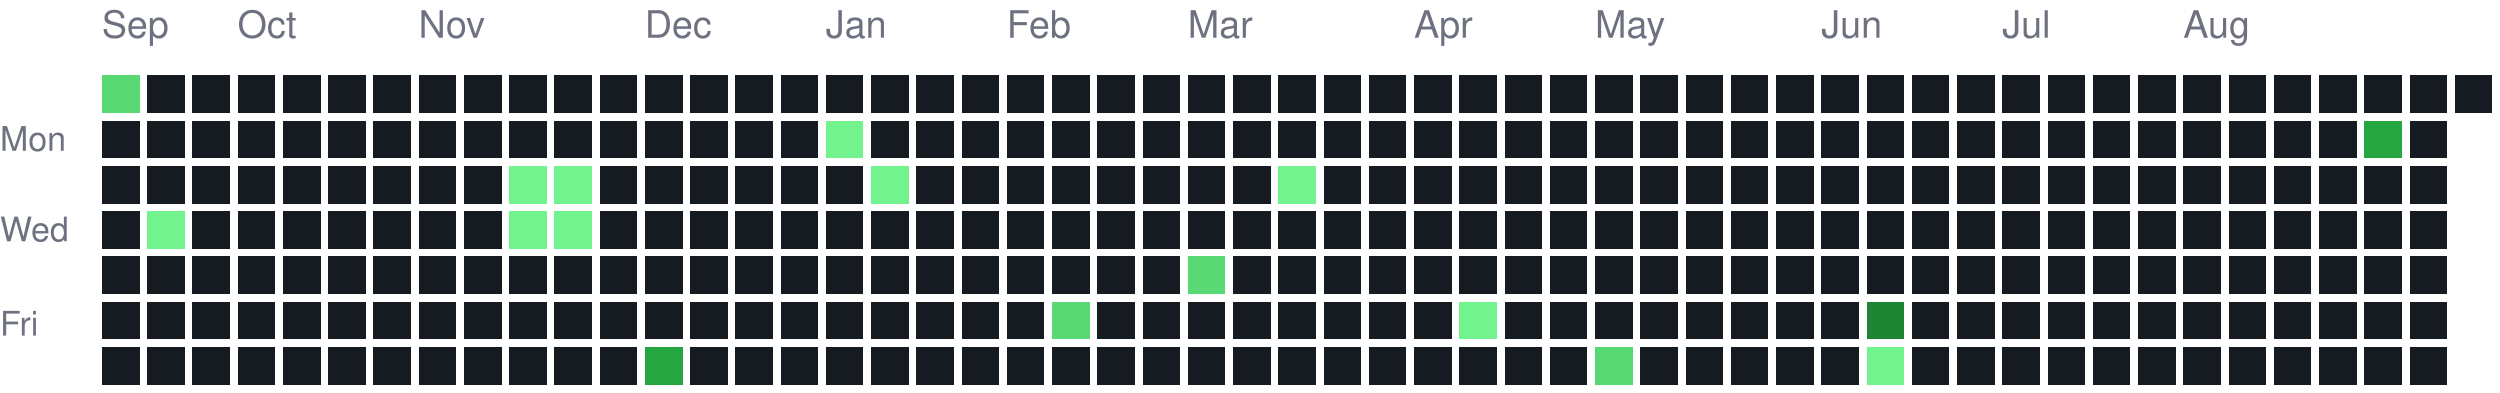
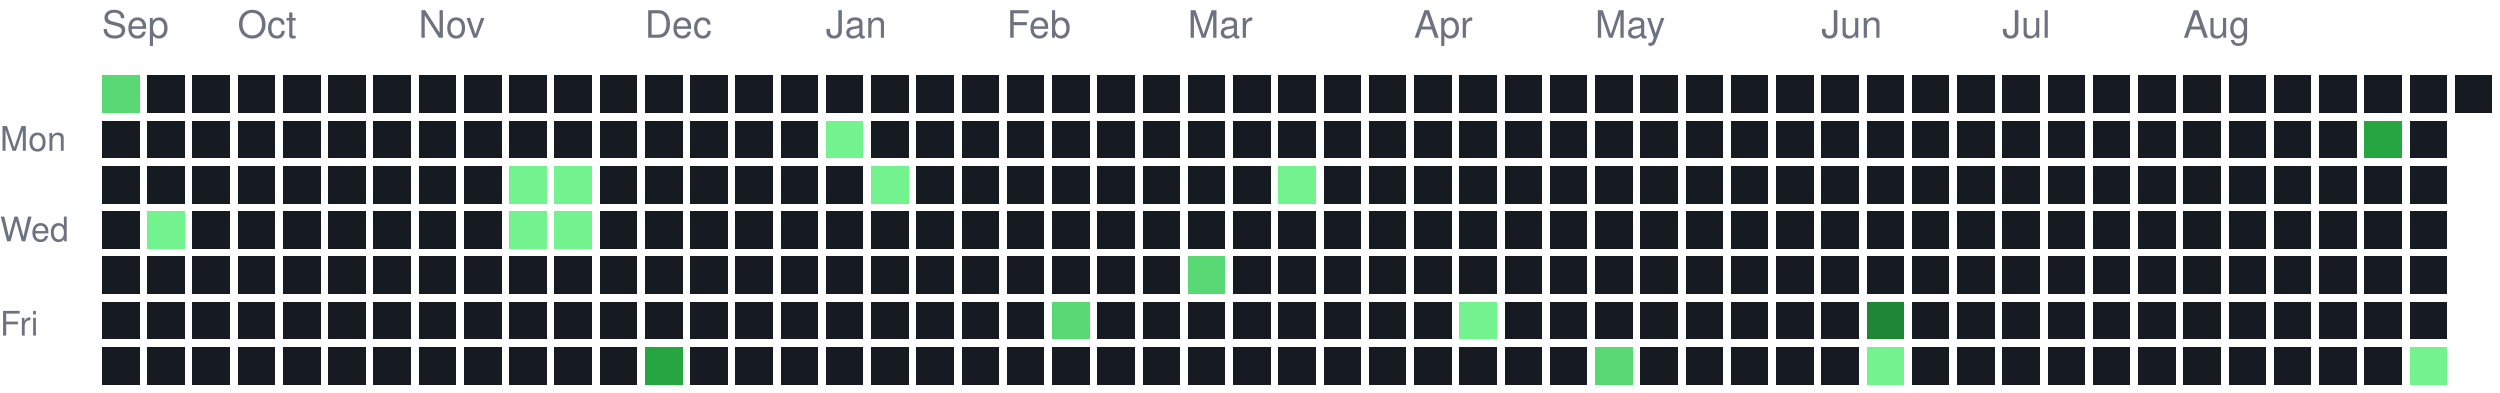
<svg xmlns="http://www.w3.org/2000/svg" version="1.1" width="663" height="104">
  <rect style="fill:#59d974;shape-rendering:crispedges;" data-score="2" data-date="2025-09-14" x="27" y="20" width="10" height="10" />
  <rect style="fill:#161b22;shape-rendering:crispedges;" data-score="0" data-date="2025-09-21" x="39" y="20" width="10" height="10" />
  <rect style="fill:#161b22;shape-rendering:crispedges;" data-score="0" data-date="2025-09-28" x="51" y="20" width="10" height="10" />
  <rect style="fill:#161b22;shape-rendering:crispedges;" data-score="0" data-date="2025-10-05" x="63" y="20" width="10" height="10" />
  <rect style="fill:#161b22;shape-rendering:crispedges;" data-score="0" data-date="2025-10-12" x="75" y="20" width="10" height="10" />
  <rect style="fill:#161b22;shape-rendering:crispedges;" data-score="0" data-date="2025-10-19" x="87" y="20" width="10" height="10" />
  <rect style="fill:#161b22;shape-rendering:crispedges;" data-score="0" data-date="2025-10-26" x="99" y="20" width="10" height="10" />
  <rect style="fill:#161b22;shape-rendering:crispedges;" data-score="0" data-date="2025-11-02" x="111" y="20" width="10" height="10" />
  <rect style="fill:#161b22;shape-rendering:crispedges;" data-score="0" data-date="2025-11-09" x="123" y="20" width="10" height="10" />
  <rect style="fill:#161b22;shape-rendering:crispedges;" data-score="0" data-date="2025-11-16" x="135" y="20" width="10" height="10" />
  <rect style="fill:#161b22;shape-rendering:crispedges;" data-score="0" data-date="2025-11-23" x="147" y="20" width="10" height="10" />
  <rect style="fill:#161b22;shape-rendering:crispedges;" data-score="0" data-date="2025-11-30" x="159" y="20" width="10" height="10" />
  <rect style="fill:#161b22;shape-rendering:crispedges;" data-score="0" data-date="2025-12-07" x="171" y="20" width="10" height="10" />
  <rect style="fill:#161b22;shape-rendering:crispedges;" data-score="0" data-date="2025-12-14" x="183" y="20" width="10" height="10" />
  <rect style="fill:#161b22;shape-rendering:crispedges;" data-score="0" data-date="2025-12-21" x="195" y="20" width="10" height="10" />
  <rect style="fill:#161b22;shape-rendering:crispedges;" data-score="0" data-date="2025-12-28" x="207" y="20" width="10" height="10" />
  <rect style="fill:#161b22;shape-rendering:crispedges;" data-score="0" data-date="2026-01-04" x="219" y="20" width="10" height="10" />
  <rect style="fill:#161b22;shape-rendering:crispedges;" data-score="0" data-date="2026-01-11" x="231" y="20" width="10" height="10" />
  <rect style="fill:#161b22;shape-rendering:crispedges;" data-score="0" data-date="2026-01-18" x="243" y="20" width="10" height="10" />
  <rect style="fill:#161b22;shape-rendering:crispedges;" data-score="0" data-date="2026-01-25" x="255" y="20" width="10" height="10" />
  <rect style="fill:#161b22;shape-rendering:crispedges;" data-score="0" data-date="2026-02-01" x="267" y="20" width="10" height="10" />
  <rect style="fill:#161b22;shape-rendering:crispedges;" data-score="0" data-date="2026-02-08" x="279" y="20" width="10" height="10" />
  <rect style="fill:#161b22;shape-rendering:crispedges;" data-score="0" data-date="2026-02-15" x="291" y="20" width="10" height="10" />
  <rect style="fill:#161b22;shape-rendering:crispedges;" data-score="0" data-date="2026-02-22" x="303" y="20" width="10" height="10" />
  <rect style="fill:#161b22;shape-rendering:crispedges;" data-score="0" data-date="2026-03-01" x="315" y="20" width="10" height="10" />
  <rect style="fill:#161b22;shape-rendering:crispedges;" data-score="0" data-date="2026-03-08" x="327" y="20" width="10" height="10" />
  <rect style="fill:#161b22;shape-rendering:crispedges;" data-score="0" data-date="2026-03-15" x="339" y="20" width="10" height="10" />
  <rect style="fill:#161b22;shape-rendering:crispedges;" data-score="0" data-date="2026-03-22" x="351" y="20" width="10" height="10" />
  <rect style="fill:#161b22;shape-rendering:crispedges;" data-score="0" data-date="2026-03-29" x="363" y="20" width="10" height="10" />
  <rect style="fill:#161b22;shape-rendering:crispedges;" data-score="0" data-date="2026-04-05" x="375" y="20" width="10" height="10" />
  <rect style="fill:#161b22;shape-rendering:crispedges;" data-score="0" data-date="2026-04-12" x="387" y="20" width="10" height="10" />
  <rect style="fill:#161b22;shape-rendering:crispedges;" data-score="0" data-date="2026-04-19" x="399" y="20" width="10" height="10" />
  <rect style="fill:#161b22;shape-rendering:crispedges;" data-score="0" data-date="2026-04-26" x="411" y="20" width="10" height="10" />
  <rect style="fill:#161b22;shape-rendering:crispedges;" data-score="0" data-date="2026-05-03" x="423" y="20" width="10" height="10" />
  <rect style="fill:#161b22;shape-rendering:crispedges;" data-score="0" data-date="2026-05-10" x="435" y="20" width="10" height="10" />
  <rect style="fill:#161b22;shape-rendering:crispedges;" data-score="0" data-date="2026-05-17" x="447" y="20" width="10" height="10" />
  <rect style="fill:#161b22;shape-rendering:crispedges;" data-score="0" data-date="2026-05-24" x="459" y="20" width="10" height="10" />
  <rect style="fill:#161b22;shape-rendering:crispedges;" data-score="0" data-date="2026-05-31" x="471" y="20" width="10" height="10" />
  <rect style="fill:#161b22;shape-rendering:crispedges;" data-score="0" data-date="2026-06-07" x="483" y="20" width="10" height="10" />
  <rect style="fill:#161b22;shape-rendering:crispedges;" data-score="0" data-date="2026-06-14" x="495" y="20" width="10" height="10" />
  <rect style="fill:#161b22;shape-rendering:crispedges;" data-score="0" data-date="2026-06-21" x="507" y="20" width="10" height="10" />
  <rect style="fill:#161b22;shape-rendering:crispedges;" data-score="0" data-date="2026-06-28" x="519" y="20" width="10" height="10" />
  <rect style="fill:#161b22;shape-rendering:crispedges;" data-score="0" data-date="2026-07-05" x="531" y="20" width="10" height="10" />
  <rect style="fill:#161b22;shape-rendering:crispedges;" data-score="0" data-date="2026-07-12" x="543" y="20" width="10" height="10" />
  <rect style="fill:#161b22;shape-rendering:crispedges;" data-score="0" data-date="2026-07-19" x="555" y="20" width="10" height="10" />
  <rect style="fill:#161b22;shape-rendering:crispedges;" data-score="0" data-date="2026-07-26" x="567" y="20" width="10" height="10" />
  <rect style="fill:#161b22;shape-rendering:crispedges;" data-score="0" data-date="2026-08-02" x="579" y="20" width="10" height="10" />
  <rect style="fill:#161b22;shape-rendering:crispedges;" data-score="0" data-date="2026-08-09" x="591" y="20" width="10" height="10" />
  <rect style="fill:#161b22;shape-rendering:crispedges;" data-score="0" data-date="2026-08-16" x="603" y="20" width="10" height="10" />
  <rect style="fill:#161b22;shape-rendering:crispedges;" data-score="0" data-date="2026-08-23" x="615" y="20" width="10" height="10" />
  <rect style="fill:#161b22;shape-rendering:crispedges;" data-score="0" data-date="2026-08-30" x="627" y="20" width="10" height="10" />
  <rect style="fill:#161b22;shape-rendering:crispedges;" data-score="0" data-date="2026-09-06" x="639" y="20" width="10" height="10" />
  <rect style="fill:#161b22;shape-rendering:crispedges;" data-score="0" data-date="2026-09-13" x="651" y="20" width="10" height="10" />
  <rect style="fill:#161b22;shape-rendering:crispedges;" data-score="0" data-date="2025-09-15" x="27" y="32" width="10" height="10" />
  <rect style="fill:#161b22;shape-rendering:crispedges;" data-score="0" data-date="2025-09-22" x="39" y="32" width="10" height="10" />
  <rect style="fill:#161b22;shape-rendering:crispedges;" data-score="0" data-date="2025-09-29" x="51" y="32" width="10" height="10" />
  <rect style="fill:#161b22;shape-rendering:crispedges;" data-score="0" data-date="2025-10-06" x="63" y="32" width="10" height="10" />
  <rect style="fill:#161b22;shape-rendering:crispedges;" data-score="0" data-date="2025-10-13" x="75" y="32" width="10" height="10" />
  <rect style="fill:#161b22;shape-rendering:crispedges;" data-score="0" data-date="2025-10-20" x="87" y="32" width="10" height="10" />
  <rect style="fill:#161b22;shape-rendering:crispedges;" data-score="0" data-date="2025-10-27" x="99" y="32" width="10" height="10" />
  <rect style="fill:#161b22;shape-rendering:crispedges;" data-score="0" data-date="2025-11-03" x="111" y="32" width="10" height="10" />
  <rect style="fill:#161b22;shape-rendering:crispedges;" data-score="0" data-date="2025-11-10" x="123" y="32" width="10" height="10" />
  <rect style="fill:#161b22;shape-rendering:crispedges;" data-score="0" data-date="2025-11-17" x="135" y="32" width="10" height="10" />
  <rect style="fill:#161b22;shape-rendering:crispedges;" data-score="0" data-date="2025-11-24" x="147" y="32" width="10" height="10" />
  <rect style="fill:#161b22;shape-rendering:crispedges;" data-score="0" data-date="2025-12-01" x="159" y="32" width="10" height="10" />
  <rect style="fill:#161b22;shape-rendering:crispedges;" data-score="0" data-date="2025-12-08" x="171" y="32" width="10" height="10" />
  <rect style="fill:#161b22;shape-rendering:crispedges;" data-score="0" data-date="2025-12-15" x="183" y="32" width="10" height="10" />
  <rect style="fill:#161b22;shape-rendering:crispedges;" data-score="0" data-date="2025-12-22" x="195" y="32" width="10" height="10" />
  <rect style="fill:#161b22;shape-rendering:crispedges;" data-score="0" data-date="2025-12-29" x="207" y="32" width="10" height="10" />
  <rect style="fill:#73f38e;shape-rendering:crispedges;" data-score="1" data-date="2026-01-05" x="219" y="32" width="10" height="10" />
  <rect style="fill:#161b22;shape-rendering:crispedges;" data-score="0" data-date="2026-01-12" x="231" y="32" width="10" height="10" />
  <rect style="fill:#161b22;shape-rendering:crispedges;" data-score="0" data-date="2026-01-19" x="243" y="32" width="10" height="10" />
  <rect style="fill:#161b22;shape-rendering:crispedges;" data-score="0" data-date="2026-01-26" x="255" y="32" width="10" height="10" />
  <rect style="fill:#161b22;shape-rendering:crispedges;" data-score="0" data-date="2026-02-02" x="267" y="32" width="10" height="10" />
  <rect style="fill:#161b22;shape-rendering:crispedges;" data-score="0" data-date="2026-02-09" x="279" y="32" width="10" height="10" />
  <rect style="fill:#161b22;shape-rendering:crispedges;" data-score="0" data-date="2026-02-16" x="291" y="32" width="10" height="10" />
  <rect style="fill:#161b22;shape-rendering:crispedges;" data-score="0" data-date="2026-02-23" x="303" y="32" width="10" height="10" />
  <rect style="fill:#161b22;shape-rendering:crispedges;" data-score="0" data-date="2026-03-02" x="315" y="32" width="10" height="10" />
  <rect style="fill:#161b22;shape-rendering:crispedges;" data-score="0" data-date="2026-03-09" x="327" y="32" width="10" height="10" />
  <rect style="fill:#161b22;shape-rendering:crispedges;" data-score="0" data-date="2026-03-16" x="339" y="32" width="10" height="10" />
  <rect style="fill:#161b22;shape-rendering:crispedges;" data-score="0" data-date="2026-03-23" x="351" y="32" width="10" height="10" />
  <rect style="fill:#161b22;shape-rendering:crispedges;" data-score="0" data-date="2026-03-30" x="363" y="32" width="10" height="10" />
  <rect style="fill:#161b22;shape-rendering:crispedges;" data-score="0" data-date="2026-04-06" x="375" y="32" width="10" height="10" />
  <rect style="fill:#161b22;shape-rendering:crispedges;" data-score="0" data-date="2026-04-13" x="387" y="32" width="10" height="10" />
  <rect style="fill:#161b22;shape-rendering:crispedges;" data-score="0" data-date="2026-04-20" x="399" y="32" width="10" height="10" />
  <rect style="fill:#161b22;shape-rendering:crispedges;" data-score="0" data-date="2026-04-27" x="411" y="32" width="10" height="10" />
  <rect style="fill:#161b22;shape-rendering:crispedges;" data-score="0" data-date="2026-05-04" x="423" y="32" width="10" height="10" />
  <rect style="fill:#161b22;shape-rendering:crispedges;" data-score="0" data-date="2026-05-11" x="435" y="32" width="10" height="10" />
  <rect style="fill:#161b22;shape-rendering:crispedges;" data-score="0" data-date="2026-05-18" x="447" y="32" width="10" height="10" />
  <rect style="fill:#161b22;shape-rendering:crispedges;" data-score="0" data-date="2026-05-25" x="459" y="32" width="10" height="10" />
  <rect style="fill:#161b22;shape-rendering:crispedges;" data-score="0" data-date="2026-06-01" x="471" y="32" width="10" height="10" />
  <rect style="fill:#161b22;shape-rendering:crispedges;" data-score="0" data-date="2026-06-08" x="483" y="32" width="10" height="10" />
  <rect style="fill:#161b22;shape-rendering:crispedges;" data-score="0" data-date="2026-06-15" x="495" y="32" width="10" height="10" />
  <rect style="fill:#161b22;shape-rendering:crispedges;" data-score="0" data-date="2026-06-22" x="507" y="32" width="10" height="10" />
  <rect style="fill:#161b22;shape-rendering:crispedges;" data-score="0" data-date="2026-06-29" x="519" y="32" width="10" height="10" />
  <rect style="fill:#161b22;shape-rendering:crispedges;" data-score="0" data-date="2026-07-06" x="531" y="32" width="10" height="10" />
  <rect style="fill:#161b22;shape-rendering:crispedges;" data-score="0" data-date="2026-07-13" x="543" y="32" width="10" height="10" />
  <rect style="fill:#161b22;shape-rendering:crispedges;" data-score="0" data-date="2026-07-20" x="555" y="32" width="10" height="10" />
  <rect style="fill:#161b22;shape-rendering:crispedges;" data-score="0" data-date="2026-07-27" x="567" y="32" width="10" height="10" />
  <rect style="fill:#161b22;shape-rendering:crispedges;" data-score="0" data-date="2026-08-03" x="579" y="32" width="10" height="10" />
  <rect style="fill:#161b22;shape-rendering:crispedges;" data-score="0" data-date="2026-08-10" x="591" y="32" width="10" height="10" />
  <rect style="fill:#161b22;shape-rendering:crispedges;" data-score="0" data-date="2026-08-17" x="603" y="32" width="10" height="10" />
  <rect style="fill:#161b22;shape-rendering:crispedges;" data-score="0" data-date="2026-08-24" x="615" y="32" width="10" height="10" />
  <rect style="fill:#26a641;shape-rendering:crispedges;" data-score="3" data-date="2026-08-31" x="627" y="32" width="10" height="10" />
  <rect style="fill:#161b22;shape-rendering:crispedges;" data-score="0" data-date="2026-09-07" x="639" y="32" width="10" height="10" />
  <rect style="fill:#161b22;shape-rendering:crispedges;" data-score="0" data-date="2025-09-16" x="27" y="44" width="10" height="10" />
  <rect style="fill:#161b22;shape-rendering:crispedges;" data-score="0" data-date="2025-09-23" x="39" y="44" width="10" height="10" />
  <rect style="fill:#161b22;shape-rendering:crispedges;" data-score="0" data-date="2025-09-30" x="51" y="44" width="10" height="10" />
  <rect style="fill:#161b22;shape-rendering:crispedges;" data-score="0" data-date="2025-10-07" x="63" y="44" width="10" height="10" />
  <rect style="fill:#161b22;shape-rendering:crispedges;" data-score="0" data-date="2025-10-14" x="75" y="44" width="10" height="10" />
  <rect style="fill:#161b22;shape-rendering:crispedges;" data-score="0" data-date="2025-10-21" x="87" y="44" width="10" height="10" />
  <rect style="fill:#161b22;shape-rendering:crispedges;" data-score="0" data-date="2025-10-28" x="99" y="44" width="10" height="10" />
  <rect style="fill:#161b22;shape-rendering:crispedges;" data-score="0" data-date="2025-11-04" x="111" y="44" width="10" height="10" />
  <rect style="fill:#161b22;shape-rendering:crispedges;" data-score="0" data-date="2025-11-11" x="123" y="44" width="10" height="10" />
  <rect style="fill:#73f38e;shape-rendering:crispedges;" data-score="1" data-date="2025-11-18" x="135" y="44" width="10" height="10" />
  <rect style="fill:#73f38e;shape-rendering:crispedges;" data-score="1" data-date="2025-11-25" x="147" y="44" width="10" height="10" />
  <rect style="fill:#161b22;shape-rendering:crispedges;" data-score="0" data-date="2025-12-02" x="159" y="44" width="10" height="10" />
  <rect style="fill:#161b22;shape-rendering:crispedges;" data-score="0" data-date="2025-12-09" x="171" y="44" width="10" height="10" />
  <rect style="fill:#161b22;shape-rendering:crispedges;" data-score="0" data-date="2025-12-16" x="183" y="44" width="10" height="10" />
  <rect style="fill:#161b22;shape-rendering:crispedges;" data-score="0" data-date="2025-12-23" x="195" y="44" width="10" height="10" />
  <rect style="fill:#161b22;shape-rendering:crispedges;" data-score="0" data-date="2025-12-30" x="207" y="44" width="10" height="10" />
  <rect style="fill:#161b22;shape-rendering:crispedges;" data-score="0" data-date="2026-01-06" x="219" y="44" width="10" height="10" />
  <rect style="fill:#73f38e;shape-rendering:crispedges;" data-score="1" data-date="2026-01-13" x="231" y="44" width="10" height="10" />
  <rect style="fill:#161b22;shape-rendering:crispedges;" data-score="0" data-date="2026-01-20" x="243" y="44" width="10" height="10" />
  <rect style="fill:#161b22;shape-rendering:crispedges;" data-score="0" data-date="2026-01-27" x="255" y="44" width="10" height="10" />
  <rect style="fill:#161b22;shape-rendering:crispedges;" data-score="0" data-date="2026-02-03" x="267" y="44" width="10" height="10" />
  <rect style="fill:#161b22;shape-rendering:crispedges;" data-score="0" data-date="2026-02-10" x="279" y="44" width="10" height="10" />
  <rect style="fill:#161b22;shape-rendering:crispedges;" data-score="0" data-date="2026-02-17" x="291" y="44" width="10" height="10" />
  <rect style="fill:#161b22;shape-rendering:crispedges;" data-score="0" data-date="2026-02-24" x="303" y="44" width="10" height="10" />
  <rect style="fill:#161b22;shape-rendering:crispedges;" data-score="0" data-date="2026-03-03" x="315" y="44" width="10" height="10" />
  <rect style="fill:#161b22;shape-rendering:crispedges;" data-score="0" data-date="2026-03-10" x="327" y="44" width="10" height="10" />
  <rect style="fill:#73f38e;shape-rendering:crispedges;" data-score="1" data-date="2026-03-17" x="339" y="44" width="10" height="10" />
  <rect style="fill:#161b22;shape-rendering:crispedges;" data-score="0" data-date="2026-03-24" x="351" y="44" width="10" height="10" />
  <rect style="fill:#161b22;shape-rendering:crispedges;" data-score="0" data-date="2026-03-31" x="363" y="44" width="10" height="10" />
  <rect style="fill:#161b22;shape-rendering:crispedges;" data-score="0" data-date="2026-04-07" x="375" y="44" width="10" height="10" />
  <rect style="fill:#161b22;shape-rendering:crispedges;" data-score="0" data-date="2026-04-14" x="387" y="44" width="10" height="10" />
  <rect style="fill:#161b22;shape-rendering:crispedges;" data-score="0" data-date="2026-04-21" x="399" y="44" width="10" height="10" />
  <rect style="fill:#161b22;shape-rendering:crispedges;" data-score="0" data-date="2026-04-28" x="411" y="44" width="10" height="10" />
  <rect style="fill:#161b22;shape-rendering:crispedges;" data-score="0" data-date="2026-05-05" x="423" y="44" width="10" height="10" />
  <rect style="fill:#161b22;shape-rendering:crispedges;" data-score="0" data-date="2026-05-12" x="435" y="44" width="10" height="10" />
  <rect style="fill:#161b22;shape-rendering:crispedges;" data-score="0" data-date="2026-05-19" x="447" y="44" width="10" height="10" />
  <rect style="fill:#161b22;shape-rendering:crispedges;" data-score="0" data-date="2026-05-26" x="459" y="44" width="10" height="10" />
  <rect style="fill:#161b22;shape-rendering:crispedges;" data-score="0" data-date="2026-06-02" x="471" y="44" width="10" height="10" />
  <rect style="fill:#161b22;shape-rendering:crispedges;" data-score="0" data-date="2026-06-09" x="483" y="44" width="10" height="10" />
  <rect style="fill:#161b22;shape-rendering:crispedges;" data-score="0" data-date="2026-06-16" x="495" y="44" width="10" height="10" />
  <rect style="fill:#161b22;shape-rendering:crispedges;" data-score="0" data-date="2026-06-23" x="507" y="44" width="10" height="10" />
  <rect style="fill:#161b22;shape-rendering:crispedges;" data-score="0" data-date="2026-06-30" x="519" y="44" width="10" height="10" />
  <rect style="fill:#161b22;shape-rendering:crispedges;" data-score="0" data-date="2026-07-07" x="531" y="44" width="10" height="10" />
  <rect style="fill:#161b22;shape-rendering:crispedges;" data-score="0" data-date="2026-07-14" x="543" y="44" width="10" height="10" />
  <rect style="fill:#161b22;shape-rendering:crispedges;" data-score="0" data-date="2026-07-21" x="555" y="44" width="10" height="10" />
  <rect style="fill:#161b22;shape-rendering:crispedges;" data-score="0" data-date="2026-07-28" x="567" y="44" width="10" height="10" />
  <rect style="fill:#161b22;shape-rendering:crispedges;" data-score="0" data-date="2026-08-04" x="579" y="44" width="10" height="10" />
  <rect style="fill:#161b22;shape-rendering:crispedges;" data-score="0" data-date="2026-08-11" x="591" y="44" width="10" height="10" />
  <rect style="fill:#161b22;shape-rendering:crispedges;" data-score="0" data-date="2026-08-18" x="603" y="44" width="10" height="10" />
  <rect style="fill:#161b22;shape-rendering:crispedges;" data-score="0" data-date="2026-08-25" x="615" y="44" width="10" height="10" />
  <rect style="fill:#161b22;shape-rendering:crispedges;" data-score="0" data-date="2026-09-01" x="627" y="44" width="10" height="10" />
  <rect style="fill:#161b22;shape-rendering:crispedges;" data-score="0" data-date="2026-09-08" x="639" y="44" width="10" height="10" />
  <rect style="fill:#161b22;shape-rendering:crispedges;" data-score="0" data-date="2025-09-17" x="27" y="56" width="10" height="10" />
  <rect style="fill:#73f38e;shape-rendering:crispedges;" data-score="1" data-date="2025-09-24" x="39" y="56" width="10" height="10" />
  <rect style="fill:#161b22;shape-rendering:crispedges;" data-score="0" data-date="2025-10-01" x="51" y="56" width="10" height="10" />
  <rect style="fill:#161b22;shape-rendering:crispedges;" data-score="0" data-date="2025-10-08" x="63" y="56" width="10" height="10" />
  <rect style="fill:#161b22;shape-rendering:crispedges;" data-score="0" data-date="2025-10-15" x="75" y="56" width="10" height="10" />
  <rect style="fill:#161b22;shape-rendering:crispedges;" data-score="0" data-date="2025-10-22" x="87" y="56" width="10" height="10" />
  <rect style="fill:#161b22;shape-rendering:crispedges;" data-score="0" data-date="2025-10-29" x="99" y="56" width="10" height="10" />
  <rect style="fill:#161b22;shape-rendering:crispedges;" data-score="0" data-date="2025-11-05" x="111" y="56" width="10" height="10" />
  <rect style="fill:#161b22;shape-rendering:crispedges;" data-score="0" data-date="2025-11-12" x="123" y="56" width="10" height="10" />
  <rect style="fill:#73f38e;shape-rendering:crispedges;" data-score="1" data-date="2025-11-19" x="135" y="56" width="10" height="10" />
  <rect style="fill:#73f38e;shape-rendering:crispedges;" data-score="1" data-date="2025-11-26" x="147" y="56" width="10" height="10" />
  <rect style="fill:#161b22;shape-rendering:crispedges;" data-score="0" data-date="2025-12-03" x="159" y="56" width="10" height="10" />
  <rect style="fill:#161b22;shape-rendering:crispedges;" data-score="0" data-date="2025-12-10" x="171" y="56" width="10" height="10" />
  <rect style="fill:#161b22;shape-rendering:crispedges;" data-score="0" data-date="2025-12-17" x="183" y="56" width="10" height="10" />
  <rect style="fill:#161b22;shape-rendering:crispedges;" data-score="0" data-date="2025-12-24" x="195" y="56" width="10" height="10" />
  <rect style="fill:#161b22;shape-rendering:crispedges;" data-score="0" data-date="2025-12-31" x="207" y="56" width="10" height="10" />
  <rect style="fill:#161b22;shape-rendering:crispedges;" data-score="0" data-date="2026-01-07" x="219" y="56" width="10" height="10" />
  <rect style="fill:#161b22;shape-rendering:crispedges;" data-score="0" data-date="2026-01-14" x="231" y="56" width="10" height="10" />
  <rect style="fill:#161b22;shape-rendering:crispedges;" data-score="0" data-date="2026-01-21" x="243" y="56" width="10" height="10" />
  <rect style="fill:#161b22;shape-rendering:crispedges;" data-score="0" data-date="2026-01-28" x="255" y="56" width="10" height="10" />
  <rect style="fill:#161b22;shape-rendering:crispedges;" data-score="0" data-date="2026-02-04" x="267" y="56" width="10" height="10" />
  <rect style="fill:#161b22;shape-rendering:crispedges;" data-score="0" data-date="2026-02-11" x="279" y="56" width="10" height="10" />
  <rect style="fill:#161b22;shape-rendering:crispedges;" data-score="0" data-date="2026-02-18" x="291" y="56" width="10" height="10" />
  <rect style="fill:#161b22;shape-rendering:crispedges;" data-score="0" data-date="2026-02-25" x="303" y="56" width="10" height="10" />
  <rect style="fill:#161b22;shape-rendering:crispedges;" data-score="0" data-date="2026-03-04" x="315" y="56" width="10" height="10" />
  <rect style="fill:#161b22;shape-rendering:crispedges;" data-score="0" data-date="2026-03-11" x="327" y="56" width="10" height="10" />
  <rect style="fill:#161b22;shape-rendering:crispedges;" data-score="0" data-date="2026-03-18" x="339" y="56" width="10" height="10" />
  <rect style="fill:#161b22;shape-rendering:crispedges;" data-score="0" data-date="2026-03-25" x="351" y="56" width="10" height="10" />
  <rect style="fill:#161b22;shape-rendering:crispedges;" data-score="0" data-date="2026-04-01" x="363" y="56" width="10" height="10" />
  <rect style="fill:#161b22;shape-rendering:crispedges;" data-score="0" data-date="2026-04-08" x="375" y="56" width="10" height="10" />
  <rect style="fill:#161b22;shape-rendering:crispedges;" data-score="0" data-date="2026-04-15" x="387" y="56" width="10" height="10" />
  <rect style="fill:#161b22;shape-rendering:crispedges;" data-score="0" data-date="2026-04-22" x="399" y="56" width="10" height="10" />
  <rect style="fill:#161b22;shape-rendering:crispedges;" data-score="0" data-date="2026-04-29" x="411" y="56" width="10" height="10" />
  <rect style="fill:#161b22;shape-rendering:crispedges;" data-score="0" data-date="2026-05-06" x="423" y="56" width="10" height="10" />
  <rect style="fill:#161b22;shape-rendering:crispedges;" data-score="0" data-date="2026-05-13" x="435" y="56" width="10" height="10" />
  <rect style="fill:#161b22;shape-rendering:crispedges;" data-score="0" data-date="2026-05-20" x="447" y="56" width="10" height="10" />
  <rect style="fill:#161b22;shape-rendering:crispedges;" data-score="0" data-date="2026-05-27" x="459" y="56" width="10" height="10" />
  <rect style="fill:#161b22;shape-rendering:crispedges;" data-score="0" data-date="2026-06-03" x="471" y="56" width="10" height="10" />
  <rect style="fill:#161b22;shape-rendering:crispedges;" data-score="0" data-date="2026-06-10" x="483" y="56" width="10" height="10" />
  <rect style="fill:#161b22;shape-rendering:crispedges;" data-score="0" data-date="2026-06-17" x="495" y="56" width="10" height="10" />
  <rect style="fill:#161b22;shape-rendering:crispedges;" data-score="0" data-date="2026-06-24" x="507" y="56" width="10" height="10" />
  <rect style="fill:#161b22;shape-rendering:crispedges;" data-score="0" data-date="2026-07-01" x="519" y="56" width="10" height="10" />
  <rect style="fill:#161b22;shape-rendering:crispedges;" data-score="0" data-date="2026-07-08" x="531" y="56" width="10" height="10" />
  <rect style="fill:#161b22;shape-rendering:crispedges;" data-score="0" data-date="2026-07-15" x="543" y="56" width="10" height="10" />
  <rect style="fill:#161b22;shape-rendering:crispedges;" data-score="0" data-date="2026-07-22" x="555" y="56" width="10" height="10" />
  <rect style="fill:#161b22;shape-rendering:crispedges;" data-score="0" data-date="2026-07-29" x="567" y="56" width="10" height="10" />
  <rect style="fill:#161b22;shape-rendering:crispedges;" data-score="0" data-date="2026-08-05" x="579" y="56" width="10" height="10" />
  <rect style="fill:#161b22;shape-rendering:crispedges;" data-score="0" data-date="2026-08-12" x="591" y="56" width="10" height="10" />
  <rect style="fill:#161b22;shape-rendering:crispedges;" data-score="0" data-date="2026-08-19" x="603" y="56" width="10" height="10" />
  <rect style="fill:#161b22;shape-rendering:crispedges;" data-score="0" data-date="2026-08-26" x="615" y="56" width="10" height="10" />
  <rect style="fill:#161b22;shape-rendering:crispedges;" data-score="0" data-date="2026-09-02" x="627" y="56" width="10" height="10" />
  <rect style="fill:#161b22;shape-rendering:crispedges;" data-score="0" data-date="2026-09-09" x="639" y="56" width="10" height="10" />
  <rect style="fill:#161b22;shape-rendering:crispedges;" data-score="0" data-date="2025-09-18" x="27" y="68" width="10" height="10" />
  <rect style="fill:#161b22;shape-rendering:crispedges;" data-score="0" data-date="2025-09-25" x="39" y="68" width="10" height="10" />
  <rect style="fill:#161b22;shape-rendering:crispedges;" data-score="0" data-date="2025-10-02" x="51" y="68" width="10" height="10" />
  <rect style="fill:#161b22;shape-rendering:crispedges;" data-score="0" data-date="2025-10-09" x="63" y="68" width="10" height="10" />
  <rect style="fill:#161b22;shape-rendering:crispedges;" data-score="0" data-date="2025-10-16" x="75" y="68" width="10" height="10" />
  <rect style="fill:#161b22;shape-rendering:crispedges;" data-score="0" data-date="2025-10-23" x="87" y="68" width="10" height="10" />
  <rect style="fill:#161b22;shape-rendering:crispedges;" data-score="0" data-date="2025-10-30" x="99" y="68" width="10" height="10" />
  <rect style="fill:#161b22;shape-rendering:crispedges;" data-score="0" data-date="2025-11-06" x="111" y="68" width="10" height="10" />
  <rect style="fill:#161b22;shape-rendering:crispedges;" data-score="0" data-date="2025-11-13" x="123" y="68" width="10" height="10" />
  <rect style="fill:#161b22;shape-rendering:crispedges;" data-score="0" data-date="2025-11-20" x="135" y="68" width="10" height="10" />
  <rect style="fill:#161b22;shape-rendering:crispedges;" data-score="0" data-date="2025-11-27" x="147" y="68" width="10" height="10" />
  <rect style="fill:#161b22;shape-rendering:crispedges;" data-score="0" data-date="2025-12-04" x="159" y="68" width="10" height="10" />
  <rect style="fill:#161b22;shape-rendering:crispedges;" data-score="0" data-date="2025-12-11" x="171" y="68" width="10" height="10" />
  <rect style="fill:#161b22;shape-rendering:crispedges;" data-score="0" data-date="2025-12-18" x="183" y="68" width="10" height="10" />
  <rect style="fill:#161b22;shape-rendering:crispedges;" data-score="0" data-date="2025-12-25" x="195" y="68" width="10" height="10" />
  <rect style="fill:#161b22;shape-rendering:crispedges;" data-score="0" data-date="2026-01-01" x="207" y="68" width="10" height="10" />
  <rect style="fill:#161b22;shape-rendering:crispedges;" data-score="0" data-date="2026-01-08" x="219" y="68" width="10" height="10" />
  <rect style="fill:#161b22;shape-rendering:crispedges;" data-score="0" data-date="2026-01-15" x="231" y="68" width="10" height="10" />
  <rect style="fill:#161b22;shape-rendering:crispedges;" data-score="0" data-date="2026-01-22" x="243" y="68" width="10" height="10" />
  <rect style="fill:#161b22;shape-rendering:crispedges;" data-score="0" data-date="2026-01-29" x="255" y="68" width="10" height="10" />
  <rect style="fill:#161b22;shape-rendering:crispedges;" data-score="0" data-date="2026-02-05" x="267" y="68" width="10" height="10" />
  <rect style="fill:#161b22;shape-rendering:crispedges;" data-score="0" data-date="2026-02-12" x="279" y="68" width="10" height="10" />
  <rect style="fill:#161b22;shape-rendering:crispedges;" data-score="0" data-date="2026-02-19" x="291" y="68" width="10" height="10" />
  <rect style="fill:#161b22;shape-rendering:crispedges;" data-score="0" data-date="2026-02-26" x="303" y="68" width="10" height="10" />
  <rect style="fill:#59d974;shape-rendering:crispedges;" data-score="2" data-date="2026-03-05" x="315" y="68" width="10" height="10" />
  <rect style="fill:#161b22;shape-rendering:crispedges;" data-score="0" data-date="2026-03-12" x="327" y="68" width="10" height="10" />
  <rect style="fill:#161b22;shape-rendering:crispedges;" data-score="0" data-date="2026-03-19" x="339" y="68" width="10" height="10" />
  <rect style="fill:#161b22;shape-rendering:crispedges;" data-score="0" data-date="2026-03-26" x="351" y="68" width="10" height="10" />
  <rect style="fill:#161b22;shape-rendering:crispedges;" data-score="0" data-date="2026-04-02" x="363" y="68" width="10" height="10" />
  <rect style="fill:#161b22;shape-rendering:crispedges;" data-score="0" data-date="2026-04-09" x="375" y="68" width="10" height="10" />
  <rect style="fill:#161b22;shape-rendering:crispedges;" data-score="0" data-date="2026-04-16" x="387" y="68" width="10" height="10" />
  <rect style="fill:#161b22;shape-rendering:crispedges;" data-score="0" data-date="2026-04-23" x="399" y="68" width="10" height="10" />
  <rect style="fill:#161b22;shape-rendering:crispedges;" data-score="0" data-date="2026-04-30" x="411" y="68" width="10" height="10" />
  <rect style="fill:#161b22;shape-rendering:crispedges;" data-score="0" data-date="2026-05-07" x="423" y="68" width="10" height="10" />
  <rect style="fill:#161b22;shape-rendering:crispedges;" data-score="0" data-date="2026-05-14" x="435" y="68" width="10" height="10" />
  <rect style="fill:#161b22;shape-rendering:crispedges;" data-score="0" data-date="2026-05-21" x="447" y="68" width="10" height="10" />
  <rect style="fill:#161b22;shape-rendering:crispedges;" data-score="0" data-date="2026-05-28" x="459" y="68" width="10" height="10" />
  <rect style="fill:#161b22;shape-rendering:crispedges;" data-score="0" data-date="2026-06-04" x="471" y="68" width="10" height="10" />
  <rect style="fill:#161b22;shape-rendering:crispedges;" data-score="0" data-date="2026-06-11" x="483" y="68" width="10" height="10" />
  <rect style="fill:#161b22;shape-rendering:crispedges;" data-score="0" data-date="2026-06-18" x="495" y="68" width="10" height="10" />
  <rect style="fill:#161b22;shape-rendering:crispedges;" data-score="0" data-date="2026-06-25" x="507" y="68" width="10" height="10" />
  <rect style="fill:#161b22;shape-rendering:crispedges;" data-score="0" data-date="2026-07-02" x="519" y="68" width="10" height="10" />
  <rect style="fill:#161b22;shape-rendering:crispedges;" data-score="0" data-date="2026-07-09" x="531" y="68" width="10" height="10" />
  <rect style="fill:#161b22;shape-rendering:crispedges;" data-score="0" data-date="2026-07-16" x="543" y="68" width="10" height="10" />
  <rect style="fill:#161b22;shape-rendering:crispedges;" data-score="0" data-date="2026-07-23" x="555" y="68" width="10" height="10" />
  <rect style="fill:#161b22;shape-rendering:crispedges;" data-score="0" data-date="2026-07-30" x="567" y="68" width="10" height="10" />
  <rect style="fill:#161b22;shape-rendering:crispedges;" data-score="0" data-date="2026-08-06" x="579" y="68" width="10" height="10" />
  <rect style="fill:#161b22;shape-rendering:crispedges;" data-score="0" data-date="2026-08-13" x="591" y="68" width="10" height="10" />
  <rect style="fill:#161b22;shape-rendering:crispedges;" data-score="0" data-date="2026-08-20" x="603" y="68" width="10" height="10" />
  <rect style="fill:#161b22;shape-rendering:crispedges;" data-score="0" data-date="2026-08-27" x="615" y="68" width="10" height="10" />
  <rect style="fill:#161b22;shape-rendering:crispedges;" data-score="0" data-date="2026-09-03" x="627" y="68" width="10" height="10" />
  <rect style="fill:#161b22;shape-rendering:crispedges;" data-score="0" data-date="2026-09-10" x="639" y="68" width="10" height="10" />
  <rect style="fill:#161b22;shape-rendering:crispedges;" data-score="0" data-date="2025-09-19" x="27" y="80" width="10" height="10" />
  <rect style="fill:#161b22;shape-rendering:crispedges;" data-score="0" data-date="2025-09-26" x="39" y="80" width="10" height="10" />
  <rect style="fill:#161b22;shape-rendering:crispedges;" data-score="0" data-date="2025-10-03" x="51" y="80" width="10" height="10" />
  <rect style="fill:#161b22;shape-rendering:crispedges;" data-score="0" data-date="2025-10-10" x="63" y="80" width="10" height="10" />
  <rect style="fill:#161b22;shape-rendering:crispedges;" data-score="0" data-date="2025-10-17" x="75" y="80" width="10" height="10" />
  <rect style="fill:#161b22;shape-rendering:crispedges;" data-score="0" data-date="2025-10-24" x="87" y="80" width="10" height="10" />
  <rect style="fill:#161b22;shape-rendering:crispedges;" data-score="0" data-date="2025-10-31" x="99" y="80" width="10" height="10" />
  <rect style="fill:#161b22;shape-rendering:crispedges;" data-score="0" data-date="2025-11-07" x="111" y="80" width="10" height="10" />
  <rect style="fill:#161b22;shape-rendering:crispedges;" data-score="0" data-date="2025-11-14" x="123" y="80" width="10" height="10" />
  <rect style="fill:#161b22;shape-rendering:crispedges;" data-score="0" data-date="2025-11-21" x="135" y="80" width="10" height="10" />
  <rect style="fill:#161b22;shape-rendering:crispedges;" data-score="0" data-date="2025-11-28" x="147" y="80" width="10" height="10" />
  <rect style="fill:#161b22;shape-rendering:crispedges;" data-score="0" data-date="2025-12-05" x="159" y="80" width="10" height="10" />
  <rect style="fill:#161b22;shape-rendering:crispedges;" data-score="0" data-date="2025-12-12" x="171" y="80" width="10" height="10" />
  <rect style="fill:#161b22;shape-rendering:crispedges;" data-score="0" data-date="2025-12-19" x="183" y="80" width="10" height="10" />
  <rect style="fill:#161b22;shape-rendering:crispedges;" data-score="0" data-date="2025-12-26" x="195" y="80" width="10" height="10" />
  <rect style="fill:#161b22;shape-rendering:crispedges;" data-score="0" data-date="2026-01-02" x="207" y="80" width="10" height="10" />
  <rect style="fill:#161b22;shape-rendering:crispedges;" data-score="0" data-date="2026-01-09" x="219" y="80" width="10" height="10" />
  <rect style="fill:#161b22;shape-rendering:crispedges;" data-score="0" data-date="2026-01-16" x="231" y="80" width="10" height="10" />
  <rect style="fill:#161b22;shape-rendering:crispedges;" data-score="0" data-date="2026-01-23" x="243" y="80" width="10" height="10" />
  <rect style="fill:#161b22;shape-rendering:crispedges;" data-score="0" data-date="2026-01-30" x="255" y="80" width="10" height="10" />
  <rect style="fill:#161b22;shape-rendering:crispedges;" data-score="0" data-date="2026-02-06" x="267" y="80" width="10" height="10" />
  <rect style="fill:#59d974;shape-rendering:crispedges;" data-score="2" data-date="2026-02-13" x="279" y="80" width="10" height="10" />
  <rect style="fill:#161b22;shape-rendering:crispedges;" data-score="0" data-date="2026-02-20" x="291" y="80" width="10" height="10" />
  <rect style="fill:#161b22;shape-rendering:crispedges;" data-score="0" data-date="2026-02-27" x="303" y="80" width="10" height="10" />
  <rect style="fill:#161b22;shape-rendering:crispedges;" data-score="0" data-date="2026-03-06" x="315" y="80" width="10" height="10" />
  <rect style="fill:#161b22;shape-rendering:crispedges;" data-score="0" data-date="2026-03-13" x="327" y="80" width="10" height="10" />
  <rect style="fill:#161b22;shape-rendering:crispedges;" data-score="0" data-date="2026-03-20" x="339" y="80" width="10" height="10" />
  <rect style="fill:#161b22;shape-rendering:crispedges;" data-score="0" data-date="2026-03-27" x="351" y="80" width="10" height="10" />
  <rect style="fill:#161b22;shape-rendering:crispedges;" data-score="0" data-date="2026-04-03" x="363" y="80" width="10" height="10" />
  <rect style="fill:#161b22;shape-rendering:crispedges;" data-score="0" data-date="2026-04-10" x="375" y="80" width="10" height="10" />
  <rect style="fill:#73f38e;shape-rendering:crispedges;" data-score="1" data-date="2026-04-17" x="387" y="80" width="10" height="10" />
  <rect style="fill:#161b22;shape-rendering:crispedges;" data-score="0" data-date="2026-04-24" x="399" y="80" width="10" height="10" />
  <rect style="fill:#161b22;shape-rendering:crispedges;" data-score="0" data-date="2026-05-01" x="411" y="80" width="10" height="10" />
  <rect style="fill:#161b22;shape-rendering:crispedges;" data-score="0" data-date="2026-05-08" x="423" y="80" width="10" height="10" />
  <rect style="fill:#161b22;shape-rendering:crispedges;" data-score="0" data-date="2026-05-15" x="435" y="80" width="10" height="10" />
  <rect style="fill:#161b22;shape-rendering:crispedges;" data-score="0" data-date="2026-05-22" x="447" y="80" width="10" height="10" />
  <rect style="fill:#161b22;shape-rendering:crispedges;" data-score="0" data-date="2026-05-29" x="459" y="80" width="10" height="10" />
  <rect style="fill:#161b22;shape-rendering:crispedges;" data-score="0" data-date="2026-06-05" x="471" y="80" width="10" height="10" />
  <rect style="fill:#161b22;shape-rendering:crispedges;" data-score="0" data-date="2026-06-12" x="483" y="80" width="10" height="10" />
  <rect style="fill:#1e8534;shape-rendering:crispedges;" data-score="4" data-date="2026-06-19" x="495" y="80" width="10" height="10" />
  <rect style="fill:#161b22;shape-rendering:crispedges;" data-score="0" data-date="2026-06-26" x="507" y="80" width="10" height="10" />
  <rect style="fill:#161b22;shape-rendering:crispedges;" data-score="0" data-date="2026-07-03" x="519" y="80" width="10" height="10" />
  <rect style="fill:#161b22;shape-rendering:crispedges;" data-score="0" data-date="2026-07-10" x="531" y="80" width="10" height="10" />
  <rect style="fill:#161b22;shape-rendering:crispedges;" data-score="0" data-date="2026-07-17" x="543" y="80" width="10" height="10" />
  <rect style="fill:#161b22;shape-rendering:crispedges;" data-score="0" data-date="2026-07-24" x="555" y="80" width="10" height="10" />
  <rect style="fill:#161b22;shape-rendering:crispedges;" data-score="0" data-date="2026-07-31" x="567" y="80" width="10" height="10" />
  <rect style="fill:#161b22;shape-rendering:crispedges;" data-score="0" data-date="2026-08-07" x="579" y="80" width="10" height="10" />
  <rect style="fill:#161b22;shape-rendering:crispedges;" data-score="0" data-date="2026-08-14" x="591" y="80" width="10" height="10" />
  <rect style="fill:#161b22;shape-rendering:crispedges;" data-score="0" data-date="2026-08-21" x="603" y="80" width="10" height="10" />
  <rect style="fill:#161b22;shape-rendering:crispedges;" data-score="0" data-date="2026-08-28" x="615" y="80" width="10" height="10" />
  <rect style="fill:#161b22;shape-rendering:crispedges;" data-score="0" data-date="2026-09-04" x="627" y="80" width="10" height="10" />
  <rect style="fill:#161b22;shape-rendering:crispedges;" data-score="0" data-date="2026-09-11" x="639" y="80" width="10" height="10" />
  <rect style="fill:#161b22;shape-rendering:crispedges;" data-score="0" data-date="2025-09-20" x="27" y="92" width="10" height="10" />
  <rect style="fill:#161b22;shape-rendering:crispedges;" data-score="0" data-date="2025-09-27" x="39" y="92" width="10" height="10" />
  <rect style="fill:#161b22;shape-rendering:crispedges;" data-score="0" data-date="2025-10-04" x="51" y="92" width="10" height="10" />
  <rect style="fill:#161b22;shape-rendering:crispedges;" data-score="0" data-date="2025-10-11" x="63" y="92" width="10" height="10" />
  <rect style="fill:#161b22;shape-rendering:crispedges;" data-score="0" data-date="2025-10-18" x="75" y="92" width="10" height="10" />
  <rect style="fill:#161b22;shape-rendering:crispedges;" data-score="0" data-date="2025-10-25" x="87" y="92" width="10" height="10" />
  <rect style="fill:#161b22;shape-rendering:crispedges;" data-score="0" data-date="2025-11-01" x="99" y="92" width="10" height="10" />
  <rect style="fill:#161b22;shape-rendering:crispedges;" data-score="0" data-date="2025-11-08" x="111" y="92" width="10" height="10" />
  <rect style="fill:#161b22;shape-rendering:crispedges;" data-score="0" data-date="2025-11-15" x="123" y="92" width="10" height="10" />
  <rect style="fill:#161b22;shape-rendering:crispedges;" data-score="0" data-date="2025-11-22" x="135" y="92" width="10" height="10" />
  <rect style="fill:#161b22;shape-rendering:crispedges;" data-score="0" data-date="2025-11-29" x="147" y="92" width="10" height="10" />
  <rect style="fill:#161b22;shape-rendering:crispedges;" data-score="0" data-date="2025-12-06" x="159" y="92" width="10" height="10" />
  <rect style="fill:#26a641;shape-rendering:crispedges;" data-score="3" data-date="2025-12-13" x="171" y="92" width="10" height="10" />
  <rect style="fill:#161b22;shape-rendering:crispedges;" data-score="0" data-date="2025-12-20" x="183" y="92" width="10" height="10" />
  <rect style="fill:#161b22;shape-rendering:crispedges;" data-score="0" data-date="2025-12-27" x="195" y="92" width="10" height="10" />
  <rect style="fill:#161b22;shape-rendering:crispedges;" data-score="0" data-date="2026-01-03" x="207" y="92" width="10" height="10" />
  <rect style="fill:#161b22;shape-rendering:crispedges;" data-score="0" data-date="2026-01-10" x="219" y="92" width="10" height="10" />
  <rect style="fill:#161b22;shape-rendering:crispedges;" data-score="0" data-date="2026-01-17" x="231" y="92" width="10" height="10" />
  <rect style="fill:#161b22;shape-rendering:crispedges;" data-score="0" data-date="2026-01-24" x="243" y="92" width="10" height="10" />
  <rect style="fill:#161b22;shape-rendering:crispedges;" data-score="0" data-date="2026-01-31" x="255" y="92" width="10" height="10" />
  <rect style="fill:#161b22;shape-rendering:crispedges;" data-score="0" data-date="2026-02-07" x="267" y="92" width="10" height="10" />
  <rect style="fill:#161b22;shape-rendering:crispedges;" data-score="0" data-date="2026-02-14" x="279" y="92" width="10" height="10" />
  <rect style="fill:#161b22;shape-rendering:crispedges;" data-score="0" data-date="2026-02-21" x="291" y="92" width="10" height="10" />
  <rect style="fill:#161b22;shape-rendering:crispedges;" data-score="0" data-date="2026-02-28" x="303" y="92" width="10" height="10" />
  <rect style="fill:#161b22;shape-rendering:crispedges;" data-score="0" data-date="2026-03-07" x="315" y="92" width="10" height="10" />
  <rect style="fill:#161b22;shape-rendering:crispedges;" data-score="0" data-date="2026-03-14" x="327" y="92" width="10" height="10" />
  <rect style="fill:#161b22;shape-rendering:crispedges;" data-score="0" data-date="2026-03-21" x="339" y="92" width="10" height="10" />
  <rect style="fill:#161b22;shape-rendering:crispedges;" data-score="0" data-date="2026-03-28" x="351" y="92" width="10" height="10" />
  <rect style="fill:#161b22;shape-rendering:crispedges;" data-score="0" data-date="2026-04-04" x="363" y="92" width="10" height="10" />
  <rect style="fill:#161b22;shape-rendering:crispedges;" data-score="0" data-date="2026-04-11" x="375" y="92" width="10" height="10" />
  <rect style="fill:#161b22;shape-rendering:crispedges;" data-score="0" data-date="2026-04-18" x="387" y="92" width="10" height="10" />
  <rect style="fill:#161b22;shape-rendering:crispedges;" data-score="0" data-date="2026-04-25" x="399" y="92" width="10" height="10" />
  <rect style="fill:#161b22;shape-rendering:crispedges;" data-score="0" data-date="2026-05-02" x="411" y="92" width="10" height="10" />
  <rect style="fill:#59d974;shape-rendering:crispedges;" data-score="2" data-date="2026-05-09" x="423" y="92" width="10" height="10" />
  <rect style="fill:#161b22;shape-rendering:crispedges;" data-score="0" data-date="2026-05-16" x="435" y="92" width="10" height="10" />
  <rect style="fill:#161b22;shape-rendering:crispedges;" data-score="0" data-date="2026-05-23" x="447" y="92" width="10" height="10" />
  <rect style="fill:#161b22;shape-rendering:crispedges;" data-score="0" data-date="2026-05-30" x="459" y="92" width="10" height="10" />
  <rect style="fill:#161b22;shape-rendering:crispedges;" data-score="0" data-date="2026-06-06" x="471" y="92" width="10" height="10" />
  <rect style="fill:#161b22;shape-rendering:crispedges;" data-score="0" data-date="2026-06-13" x="483" y="92" width="10" height="10" />
  <rect style="fill:#73f38e;shape-rendering:crispedges;" data-score="1" data-date="2026-06-20" x="495" y="92" width="10" height="10" />
  <rect style="fill:#161b22;shape-rendering:crispedges;" data-score="0" data-date="2026-06-27" x="507" y="92" width="10" height="10" />
  <rect style="fill:#161b22;shape-rendering:crispedges;" data-score="0" data-date="2026-07-04" x="519" y="92" width="10" height="10" />
  <rect style="fill:#161b22;shape-rendering:crispedges;" data-score="0" data-date="2026-07-11" x="531" y="92" width="10" height="10" />
  <rect style="fill:#161b22;shape-rendering:crispedges;" data-score="0" data-date="2026-07-18" x="543" y="92" width="10" height="10" />
  <rect style="fill:#161b22;shape-rendering:crispedges;" data-score="0" data-date="2026-07-25" x="555" y="92" width="10" height="10" />
  <rect style="fill:#161b22;shape-rendering:crispedges;" data-score="0" data-date="2026-08-01" x="567" y="92" width="10" height="10" />
  <rect style="fill:#161b22;shape-rendering:crispedges;" data-score="0" data-date="2026-08-08" x="579" y="92" width="10" height="10" />
  <rect style="fill:#161b22;shape-rendering:crispedges;" data-score="0" data-date="2026-08-15" x="591" y="92" width="10" height="10" />
  <rect style="fill:#161b22;shape-rendering:crispedges;" data-score="0" data-date="2026-08-22" x="603" y="92" width="10" height="10" />
  <rect style="fill:#161b22;shape-rendering:crispedges;" data-score="0" data-date="2026-08-29" x="615" y="92" width="10" height="10" />
  <rect style="fill:#161b22;shape-rendering:crispedges;" data-score="0" data-date="2026-09-05" x="627" y="92" width="10" height="10" />
-   <rect style="fill:#161b22;shape-rendering:crispedges;" data-score="0" data-date="2026-09-12" x="639" y="92" width="10" height="10" />
+   <rect style="fill:#73f38e;shape-rendering:crispedges;" data-score="1" data-date="2026-09-12" x="639" y="92" width="10" height="10" />
  <text style="fill:#6e7180;text-anchor:start;text-align:center;font-family:-apple-system, BlinkMacSystemFont, 'Segoe UI', Helvetica, Arial, sans-serif, 'Apple Color Emoji', 'Segoe UI Emoji', 'Segoe UI Symbol';white-space:nowrap;font-size:9px;display:none;" x="0" y="28">Sun</text>
  <text style="fill:#6e7180;text-anchor:start;text-align:center;font-family:-apple-system, BlinkMacSystemFont, 'Segoe UI', Helvetica, Arial, sans-serif, 'Apple Color Emoji', 'Segoe UI Emoji', 'Segoe UI Symbol';white-space:nowrap;font-size:9px;" x="0" y="40">Mon</text>
  <text style="fill:#6e7180;text-anchor:start;text-align:center;font-family:-apple-system, BlinkMacSystemFont, 'Segoe UI', Helvetica, Arial, sans-serif, 'Apple Color Emoji', 'Segoe UI Emoji', 'Segoe UI Symbol';white-space:nowrap;font-size:9px;display:none;" x="0" y="52">Tue</text>
  <text style="fill:#6e7180;text-anchor:start;text-align:center;font-family:-apple-system, BlinkMacSystemFont, 'Segoe UI', Helvetica, Arial, sans-serif, 'Apple Color Emoji', 'Segoe UI Emoji', 'Segoe UI Symbol';white-space:nowrap;font-size:9px;" x="0" y="64">Wed</text>
  <text style="fill:#6e7180;text-anchor:start;text-align:center;font-family:-apple-system, BlinkMacSystemFont, 'Segoe UI', Helvetica, Arial, sans-serif, 'Apple Color Emoji', 'Segoe UI Emoji', 'Segoe UI Symbol';white-space:nowrap;font-size:9px;display:none;" x="0" y="77">Thu</text>
  <text style="fill:#6e7180;text-anchor:start;text-align:center;font-family:-apple-system, BlinkMacSystemFont, 'Segoe UI', Helvetica, Arial, sans-serif, 'Apple Color Emoji', 'Segoe UI Emoji', 'Segoe UI Symbol';white-space:nowrap;font-size:9px;" x="0" y="89">Fri</text>
  <text style="fill:#6e7180;text-anchor:start;text-align:center;font-family:-apple-system, BlinkMacSystemFont, 'Segoe UI', Helvetica, Arial, sans-serif, 'Apple Color Emoji', 'Segoe UI Emoji', 'Segoe UI Symbol';white-space:nowrap;font-size:9px;display:none;" x="0" y="101">Sat</text>
  <text style="fill:#6e7180;text-anchor:start;text-align:center;font-family:-apple-system, BlinkMacSystemFont, 'Segoe UI', Helvetica, Arial, sans-serif, 'Apple Color Emoji', 'Segoe UI Emoji', 'Segoe UI Symbol';white-space:nowrap;font-size:10px;" x="27" y="10">Sep</text>
  <text style="fill:#6e7180;text-anchor:start;text-align:center;font-family:-apple-system, BlinkMacSystemFont, 'Segoe UI', Helvetica, Arial, sans-serif, 'Apple Color Emoji', 'Segoe UI Emoji', 'Segoe UI Symbol';white-space:nowrap;font-size:10px;" x="63" y="10">Oct</text>
  <text style="fill:#6e7180;text-anchor:start;text-align:center;font-family:-apple-system, BlinkMacSystemFont, 'Segoe UI', Helvetica, Arial, sans-serif, 'Apple Color Emoji', 'Segoe UI Emoji', 'Segoe UI Symbol';white-space:nowrap;font-size:10px;" x="111" y="10">Nov</text>
  <text style="fill:#6e7180;text-anchor:start;text-align:center;font-family:-apple-system, BlinkMacSystemFont, 'Segoe UI', Helvetica, Arial, sans-serif, 'Apple Color Emoji', 'Segoe UI Emoji', 'Segoe UI Symbol';white-space:nowrap;font-size:10px;" x="171" y="10">Dec</text>
  <text style="fill:#6e7180;text-anchor:start;text-align:center;font-family:-apple-system, BlinkMacSystemFont, 'Segoe UI', Helvetica, Arial, sans-serif, 'Apple Color Emoji', 'Segoe UI Emoji', 'Segoe UI Symbol';white-space:nowrap;font-size:10px;" x="219" y="10">Jan</text>
  <text style="fill:#6e7180;text-anchor:start;text-align:center;font-family:-apple-system, BlinkMacSystemFont, 'Segoe UI', Helvetica, Arial, sans-serif, 'Apple Color Emoji', 'Segoe UI Emoji', 'Segoe UI Symbol';white-space:nowrap;font-size:10px;" x="267" y="10">Feb</text>
  <text style="fill:#6e7180;text-anchor:start;text-align:center;font-family:-apple-system, BlinkMacSystemFont, 'Segoe UI', Helvetica, Arial, sans-serif, 'Apple Color Emoji', 'Segoe UI Emoji', 'Segoe UI Symbol';white-space:nowrap;font-size:10px;" x="315" y="10">Mar</text>
  <text style="fill:#6e7180;text-anchor:start;text-align:center;font-family:-apple-system, BlinkMacSystemFont, 'Segoe UI', Helvetica, Arial, sans-serif, 'Apple Color Emoji', 'Segoe UI Emoji', 'Segoe UI Symbol';white-space:nowrap;font-size:10px;" x="375" y="10">Apr</text>
  <text style="fill:#6e7180;text-anchor:start;text-align:center;font-family:-apple-system, BlinkMacSystemFont, 'Segoe UI', Helvetica, Arial, sans-serif, 'Apple Color Emoji', 'Segoe UI Emoji', 'Segoe UI Symbol';white-space:nowrap;font-size:10px;" x="423" y="10">May</text>
  <text style="fill:#6e7180;text-anchor:start;text-align:center;font-family:-apple-system, BlinkMacSystemFont, 'Segoe UI', Helvetica, Arial, sans-serif, 'Apple Color Emoji', 'Segoe UI Emoji', 'Segoe UI Symbol';white-space:nowrap;font-size:10px;" x="483" y="10">Jun</text>
  <text style="fill:#6e7180;text-anchor:start;text-align:center;font-family:-apple-system, BlinkMacSystemFont, 'Segoe UI', Helvetica, Arial, sans-serif, 'Apple Color Emoji', 'Segoe UI Emoji', 'Segoe UI Symbol';white-space:nowrap;font-size:10px;" x="531" y="10">Jul</text>
  <text style="fill:#6e7180;text-anchor:start;text-align:center;font-family:-apple-system, BlinkMacSystemFont, 'Segoe UI', Helvetica, Arial, sans-serif, 'Apple Color Emoji', 'Segoe UI Emoji', 'Segoe UI Symbol';white-space:nowrap;font-size:10px;" x="579" y="10">Aug</text>
</svg>
